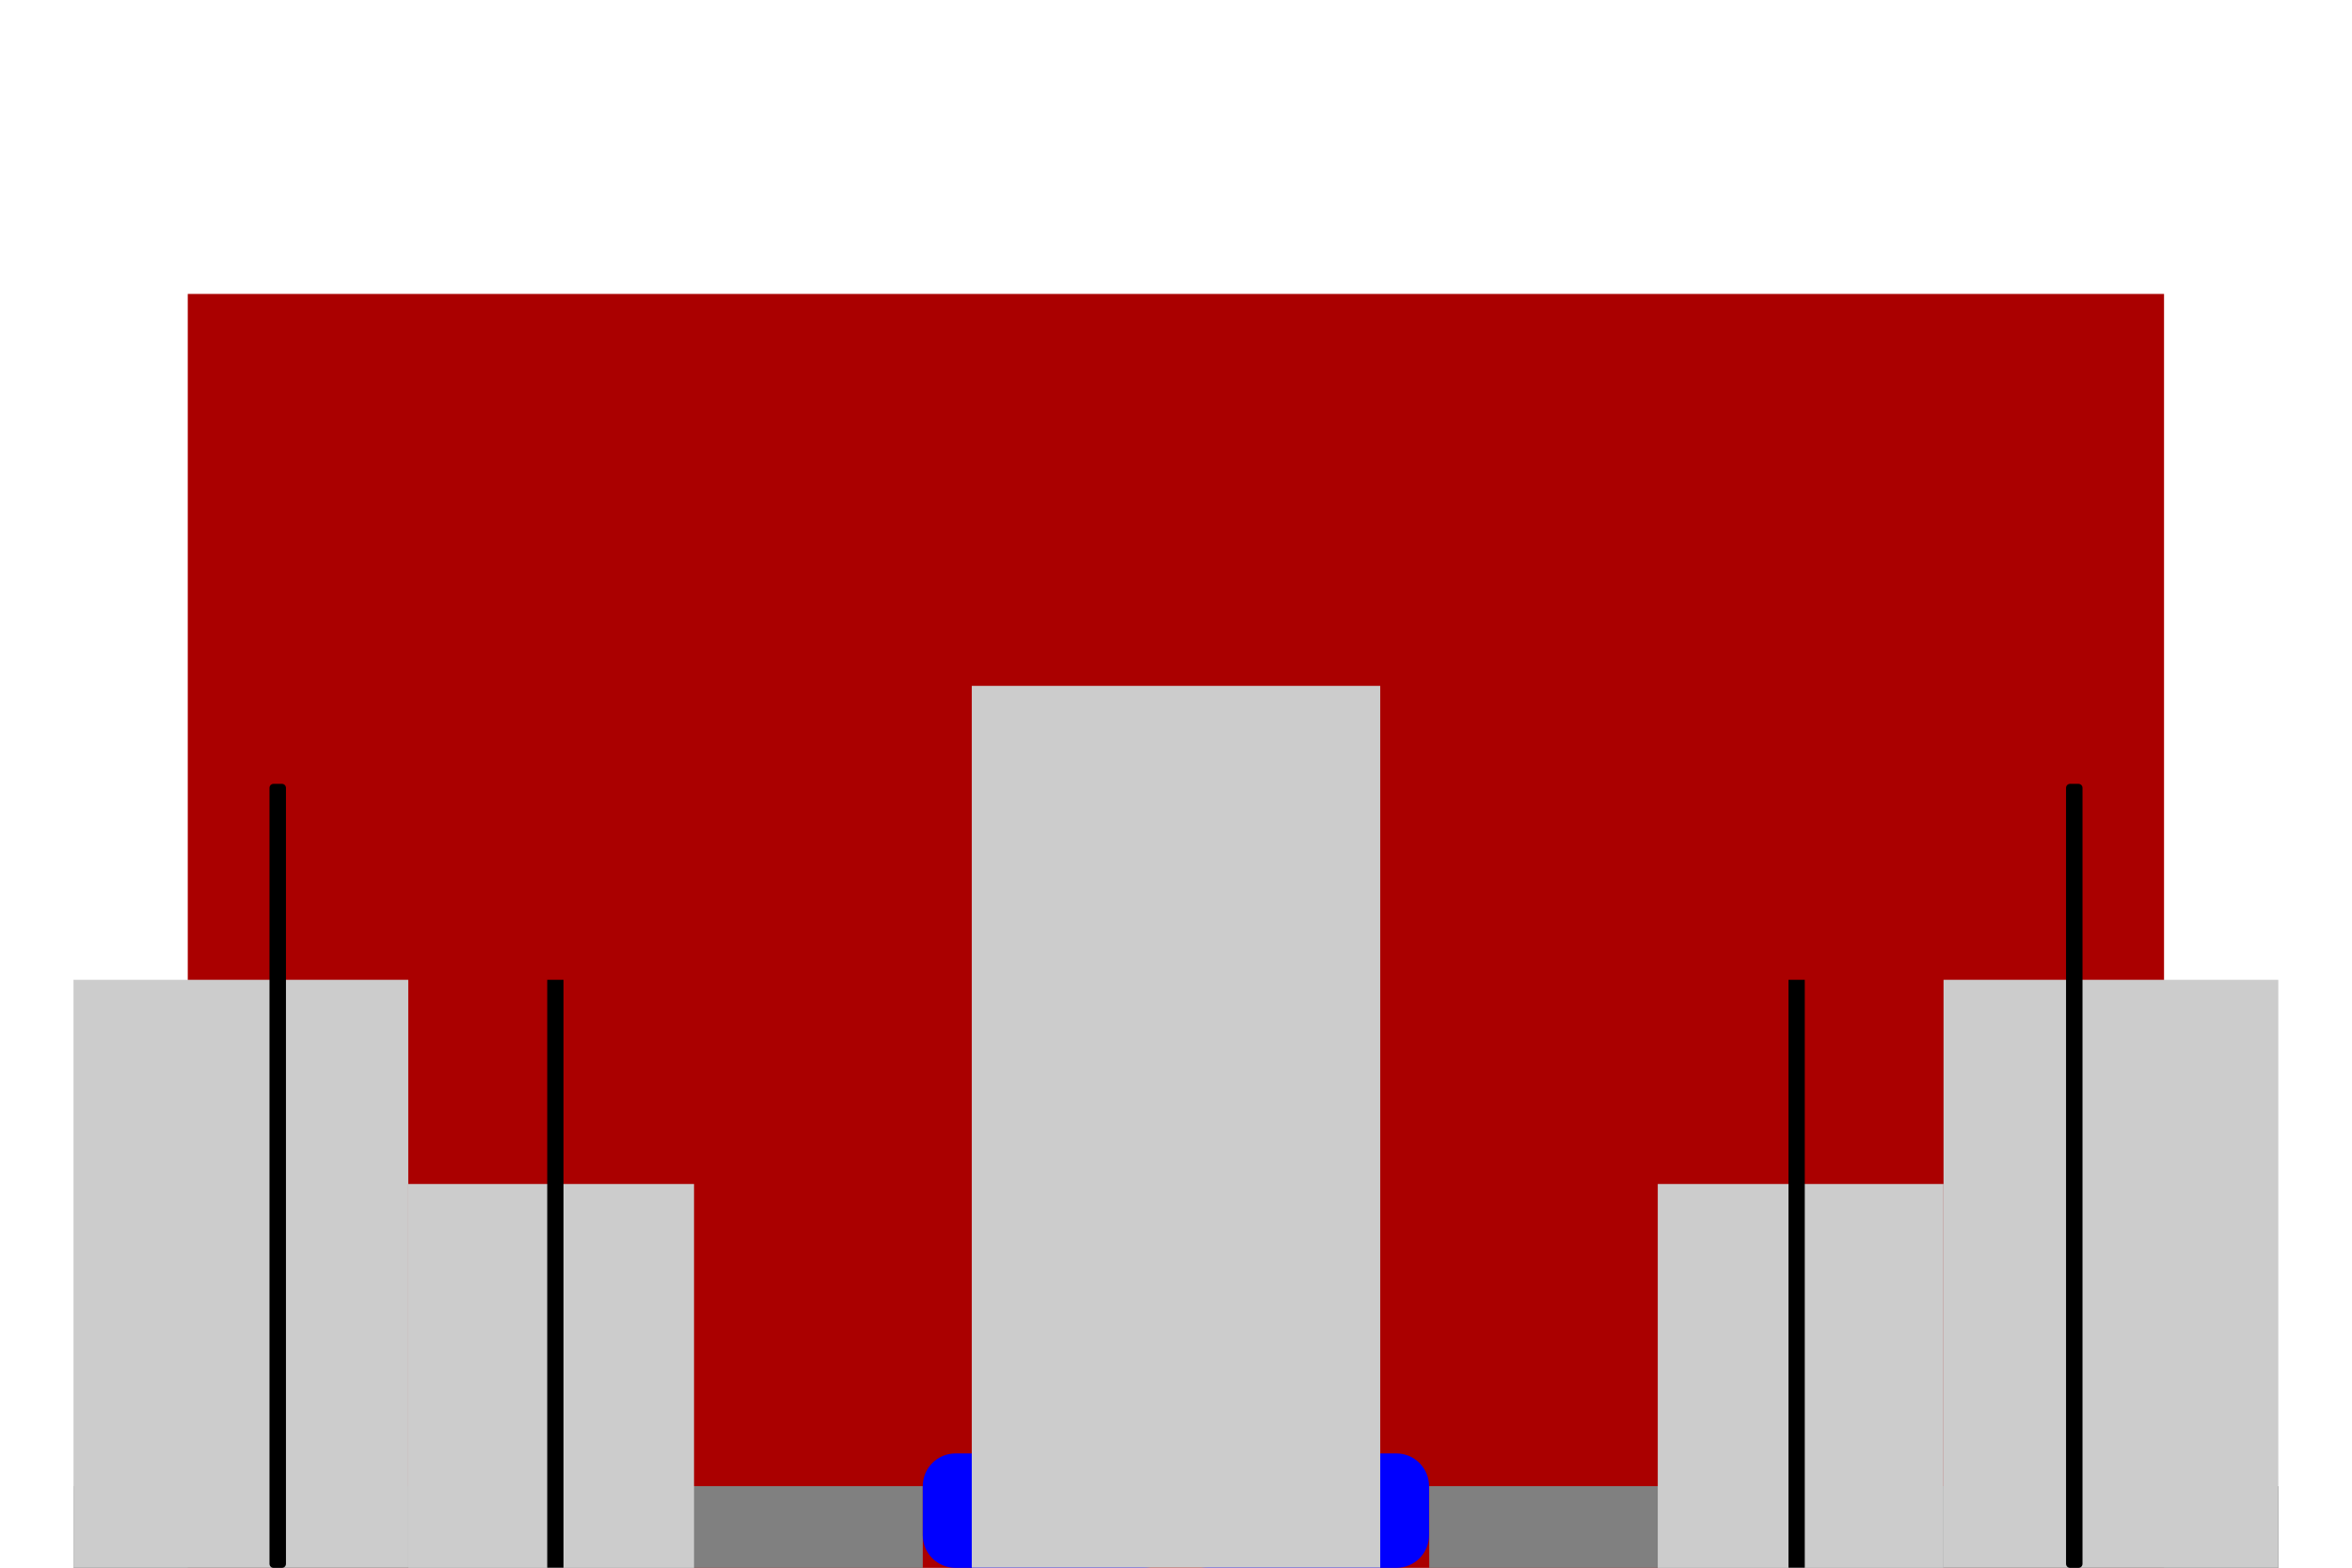
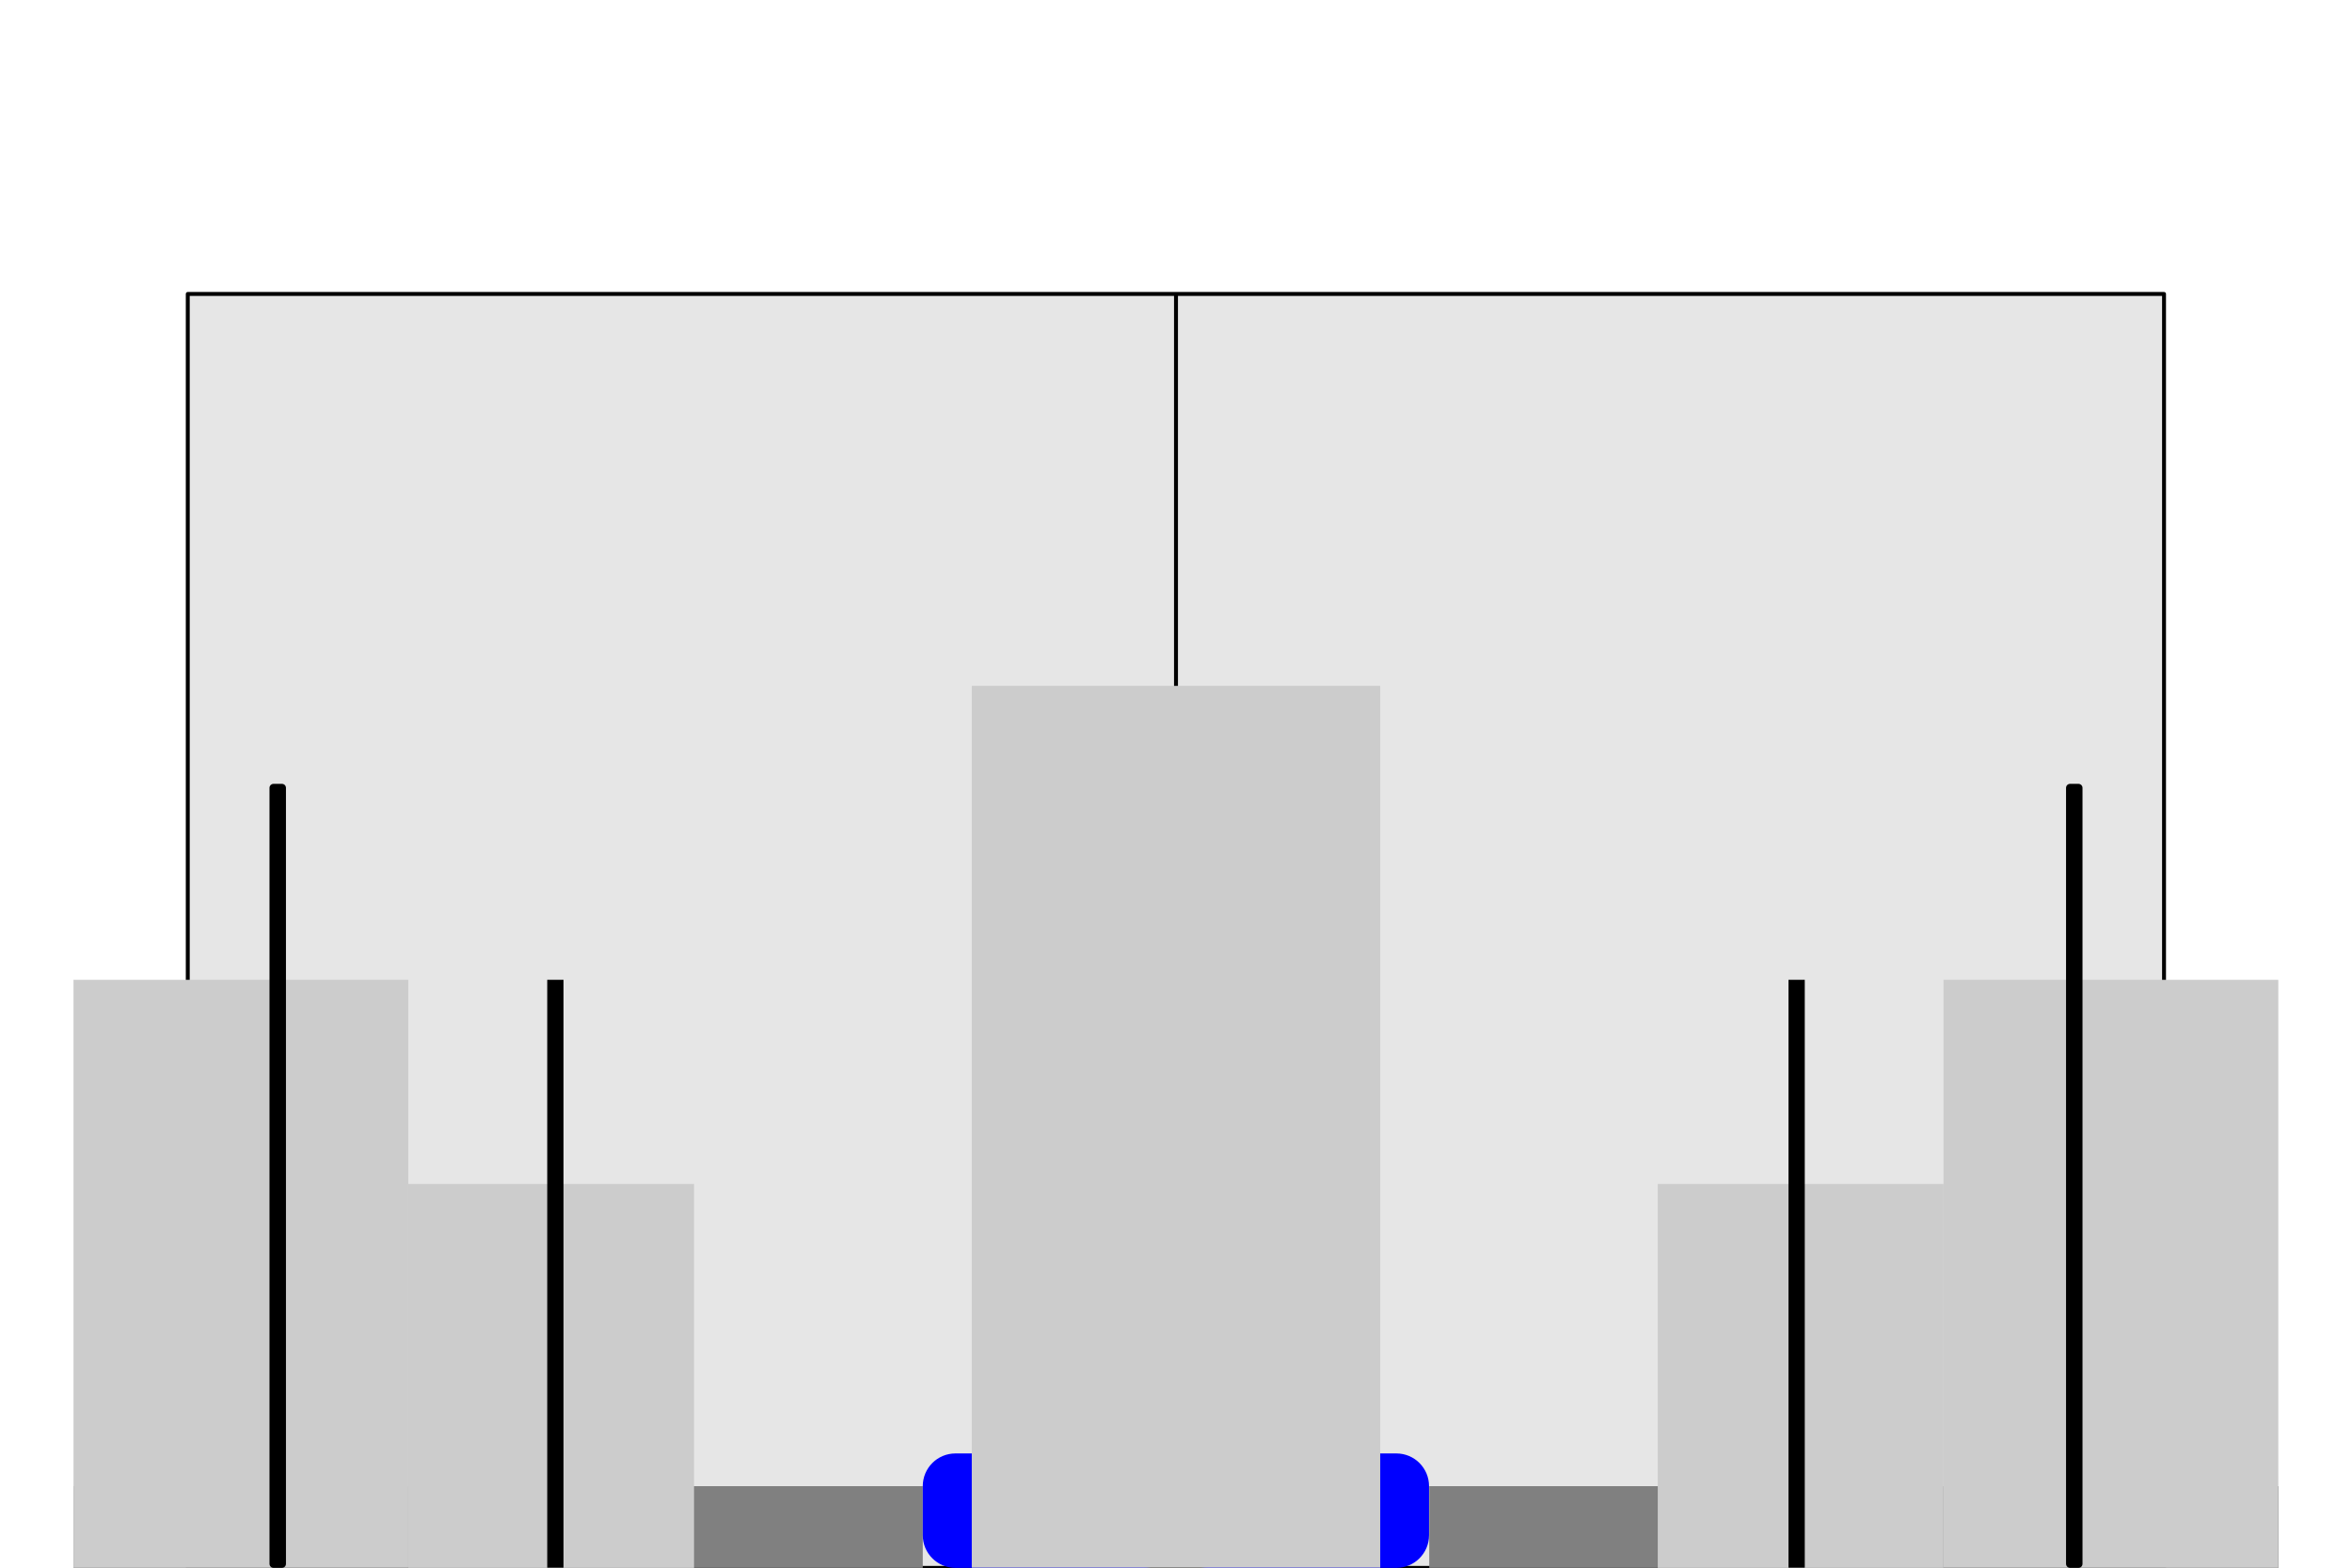
<svg xmlns="http://www.w3.org/2000/svg" width="12mm" height="8mm" viewBox="0 0 12 8" version="1.1" id="svg5">
  <defs id="defs2">
    </defs>
  <g id="layer1">
    <g id="g979">
-       <path style="fill:#aa0000;stroke-width:0.265;stroke-linecap:round;stroke-linejoin:round" id="rect961" width="5.041" height="6.501" x="0.958" y="1.5" ry="5.3733153e-08" d="M 0.958,1.5 H 6 l 10e-8,10e-8 v 6.501 l -10e-8,1e-7 H 0.958 l -5e-8,-1e-7 V 1.5 Z m 10.083,0 H 6 l -10e-8,10e-8 v 6.501 l 10e-8,1e-7 h 5.041 l 0,-1e-7 V 1.5 Z" />
+       <path style="fill:#e6e6e6;stroke-width:0.02;stroke-linecap:round;stroke-linejoin:round;stroke:#000000;stroke-opacity:1;stroke-miterlimit:4;stroke-dasharray:none" id="rect961" width="5.041" height="6.501" x="0.958" y="1.5" ry="5.3733153e-08" d="M 0.958,1.5 H 6 l 10e-8,10e-8 v 6.501 l -10e-8,1e-7 H 0.958 l -5e-8,-1e-7 V 1.5 Z m 10.083,0 H 6 l -10e-8,10e-8 v 6.501 l 10e-8,1e-7 h 5.041 l 0,-1e-7 V 1.5 Z" />
      <path style="fill:#808080;stroke-width:0.265;stroke-linecap:round;stroke-linejoin:round" id="rect871" width="4.333" height="0.417" x="0.375" y="7.584" ry="7.0990723e-08" d="M 0.375,7.584 H 4.708 l 10e-8,10e-8 v 0.417 l -10e-8,10e-8 H 0.375 l -7e-8,-10e-8 V 7.584 Z m 11.25,0 h -4.333 l -1e-7,10e-8 v 0.417 l 1e-7,10e-8 h 4.333 l 0,-10e-8 V 7.584 Z" />
      <path style="fill:#cccccc;stroke-width:0.265;stroke-linecap:round;stroke-linejoin:round" id="rect1053" width="1.708" height="3" x="0.375" y="5" ry="7.0990616e-08" d="M 0.375,5 H 2.083 l 10e-8,0 v 3 l -10e-8,10e-8 H 0.375 l -7e-8,-10e-8 v -3 z m 11.25,0 H 9.916 l -10e-8,0 v 3 l 10e-8,10e-8 h 1.708 l 0,-10e-8 v -3 z" />
      <path style="fill:#cccccc;stroke-width:0.265;stroke-linecap:round;stroke-linejoin:round" id="rect1055" width="1.458" height="1.958" x="2.083" y="6.042" ry="7.0990616e-08" d="m 2.083,6.042 h 1.458 l 10e-8,10e-8 V 8.001 l -10e-8,0 H 2.083 l -10e-8,0 V 6.042 Z m 7.833,0 H 8.458 l -10e-8,10e-8 V 8.001 l 10e-8,0 h 1.458 l 10e-8,0 V 6.042 Z" />
      <path style="fill:#0000ff;stroke-width:0.265;stroke-linecap:round;stroke-linejoin:round" id="rect895" width="1.292" height="0.583" x="4.708" y="7.417" ry="0.167" d="M 4.875,7.417 H 5.833 c 0.092,0 0.167,0.074 0.167,0.167 v 0.25 c 0,0.092 -0.074,0.167 -0.167,0.167 H 4.875 c -0.092,0 -0.167,-0.074 -0.167,-0.167 V 7.584 c 0,-0.092 0.074,-0.167 0.167,-0.167 z m 2.25,0 H 6.166 c -0.092,0 -0.167,0.074 -0.167,0.167 v 0.25 c 0,0.092 0.074,0.167 0.167,0.167 h 0.958 c 0.092,0 0.167,-0.074 0.167,-0.167 V 7.584 c 0,-0.092 -0.074,-0.167 -0.167,-0.167 z" />
      <path style="fill:#cccccc;stroke-width:0.265;stroke-linecap:round;stroke-linejoin:round" id="rect1043" width="1.042" height="4.5" x="4.958" y="3.5" ry="7.0990616e-08" d="m 4.958,3.5 h 1.042 l 0,10e-8 v 4.5 l 0,10e-8 H 4.958 l 0,-10e-8 V 3.5 Z m 2.083,0 H 6 l 0,10e-8 v 4.5 l 0,10e-8 h 1.042 l 0,-10e-8 V 3.5 Z" />
      <path style="fill:#000000;stroke-width:0.265;stroke-linecap:round;stroke-linejoin:round" id="rect1079" width="0.083" height="3" x="2.792" y="5" ry="7.0990616e-08" d="m 2.792,5 h 0.083 l 1e-7,0 v 3 l -1e-7,10e-8 h -0.083 l -10e-8,-10e-8 v -3 z m 6.416,0 h -0.083 l -1e-7,0 v 3 l 1e-7,10e-8 h 0.083 l 1e-7,-10e-8 v -3 z" />
      <path style="fill:#000000;stroke-width:0.265;stroke-linecap:round;stroke-linejoin:round" id="rect959" width="0.083" height="4" x="1.375" y="4" ry="0.021" d="m 1.396,4 h 0.042 c 0.012,0 0.021,0.009 0.021,0.021 v 3.959 c 0,0.012 -0.009,0.021 -0.021,0.021 h -0.042 c -0.012,0 -0.021,-0.009 -0.021,-0.021 V 4.021 c 0,-0.012 0.009,-0.021 0.021,-0.021 z m 9.208,0 h -0.042 c -0.012,0 -0.021,0.009 -0.021,0.021 v 3.959 c 0,0.012 0.009,0.021 0.021,0.021 h 0.042 c 0.012,0 0.021,-0.009 0.021,-0.021 V 4.021 c 0,-0.012 -0.009,-0.021 -0.021,-0.021 z" />
    </g>
  </g>
</svg>
